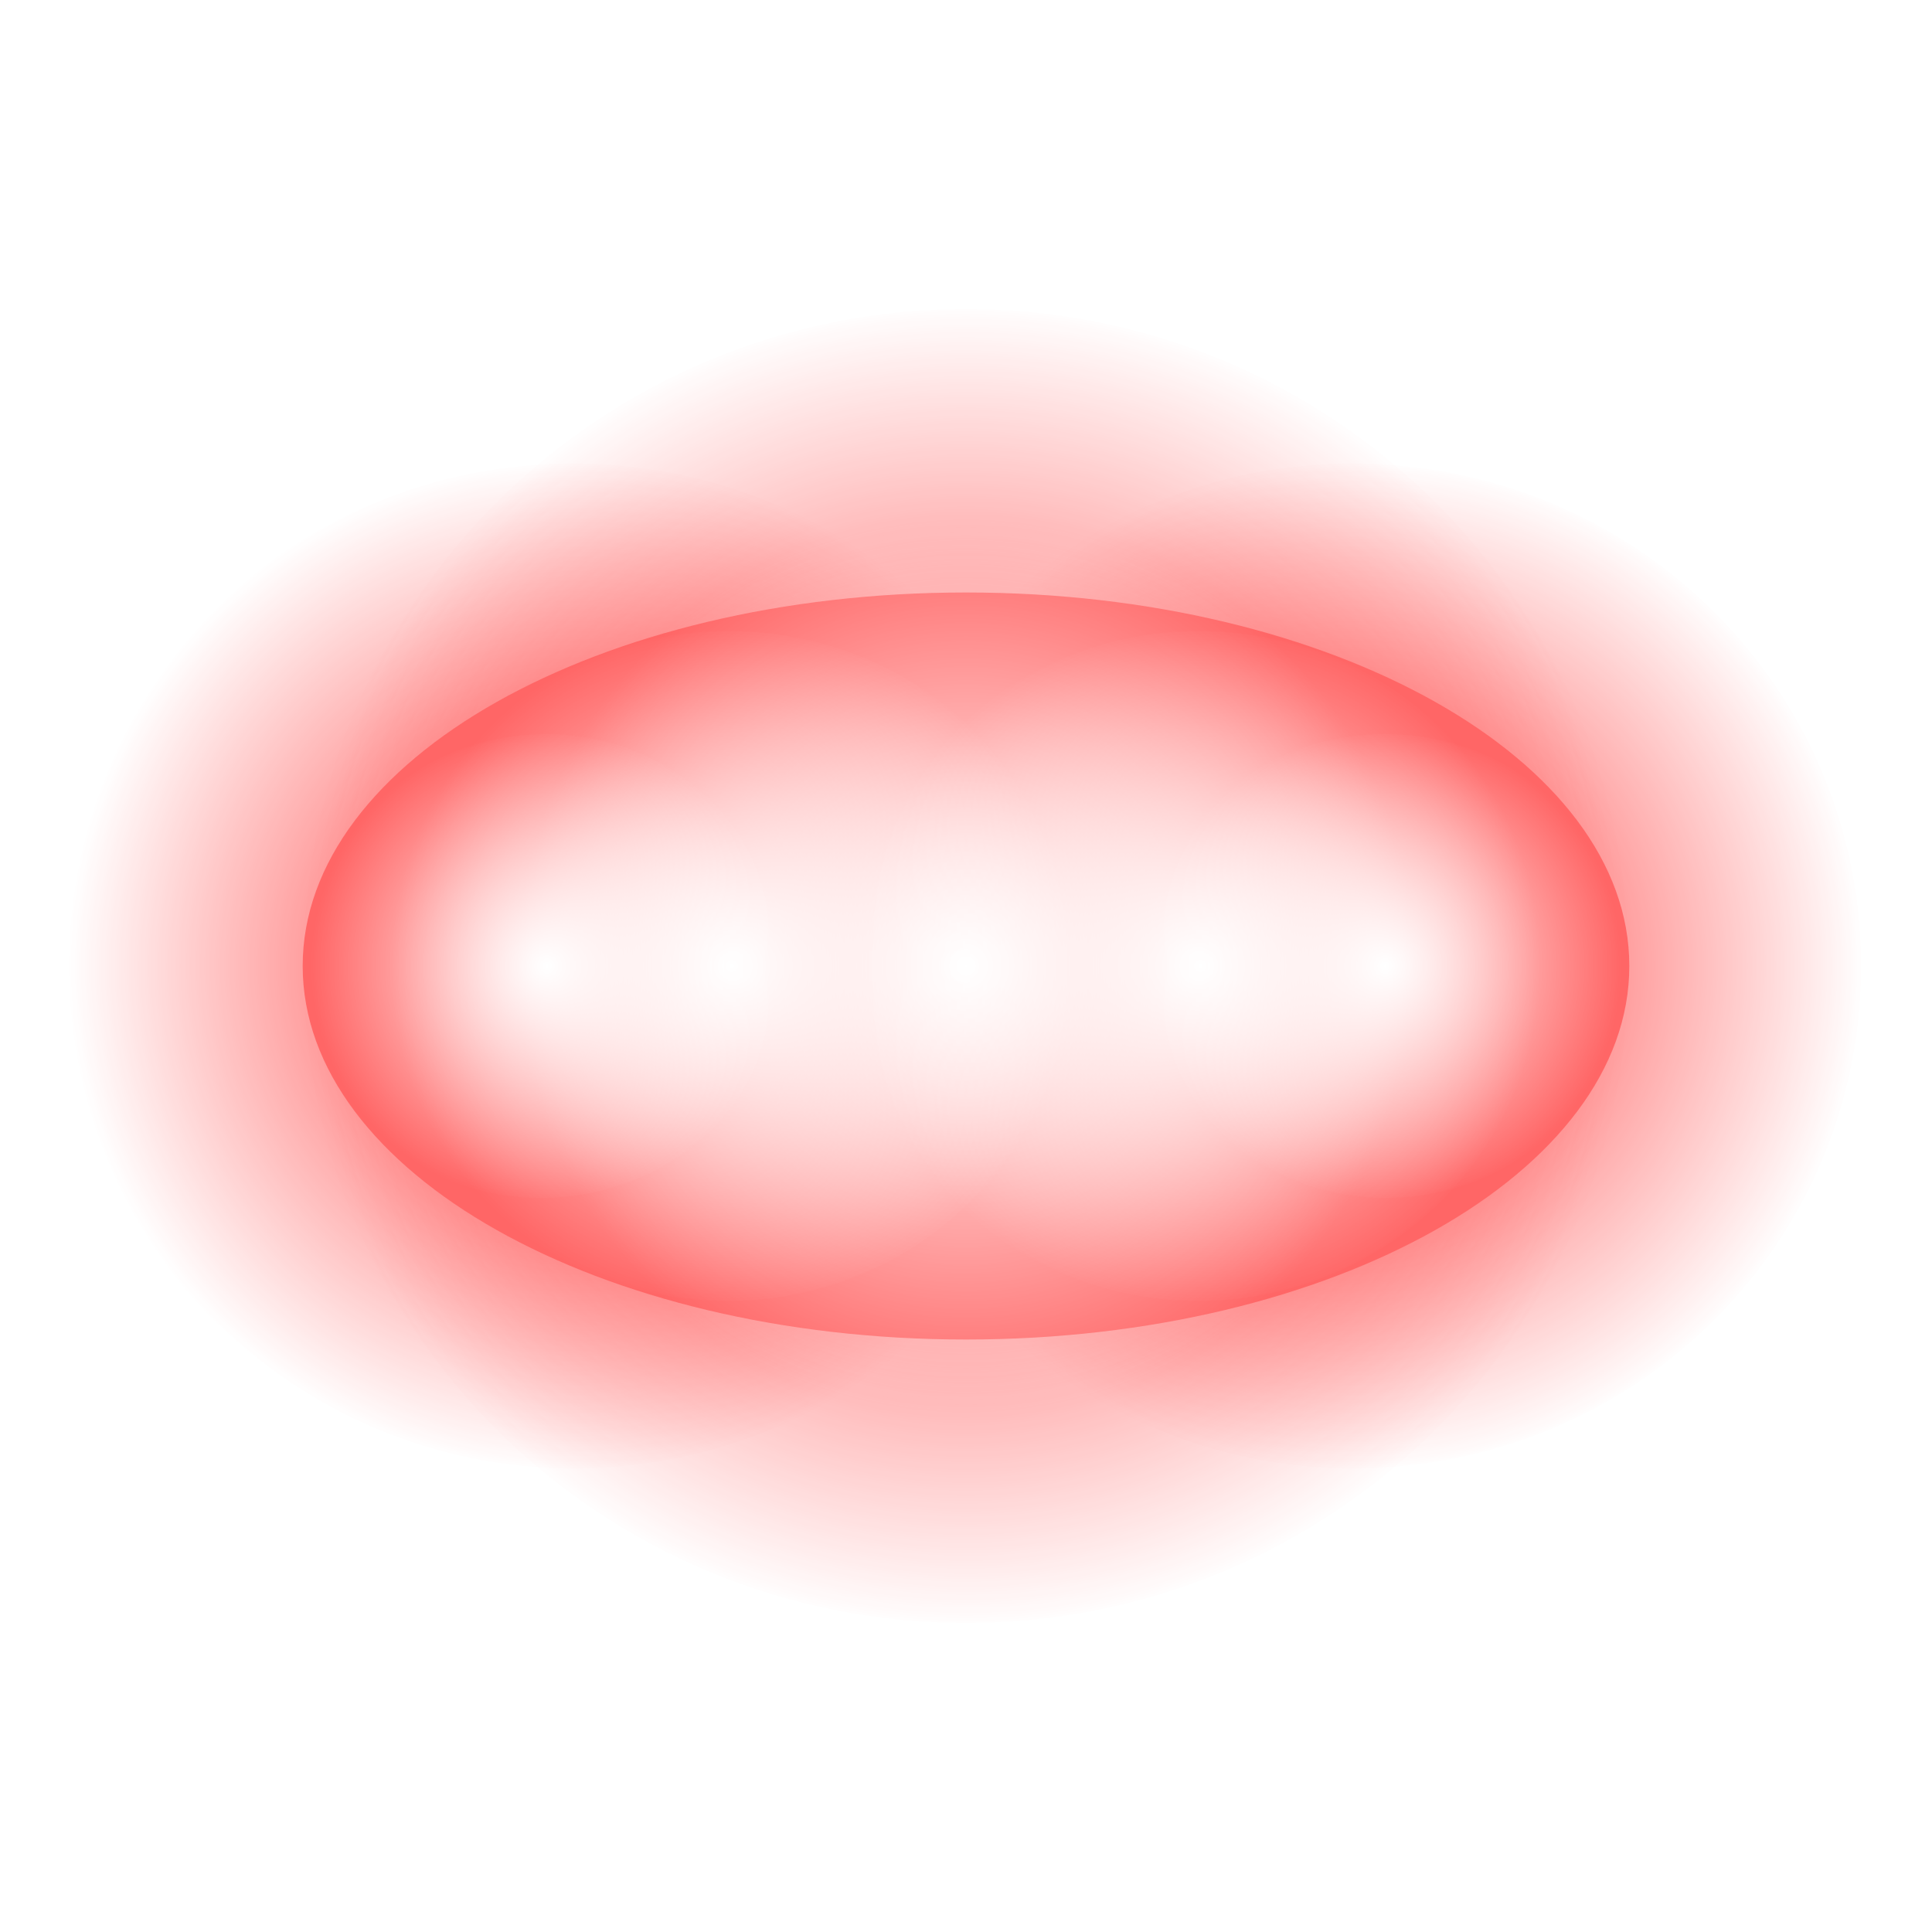
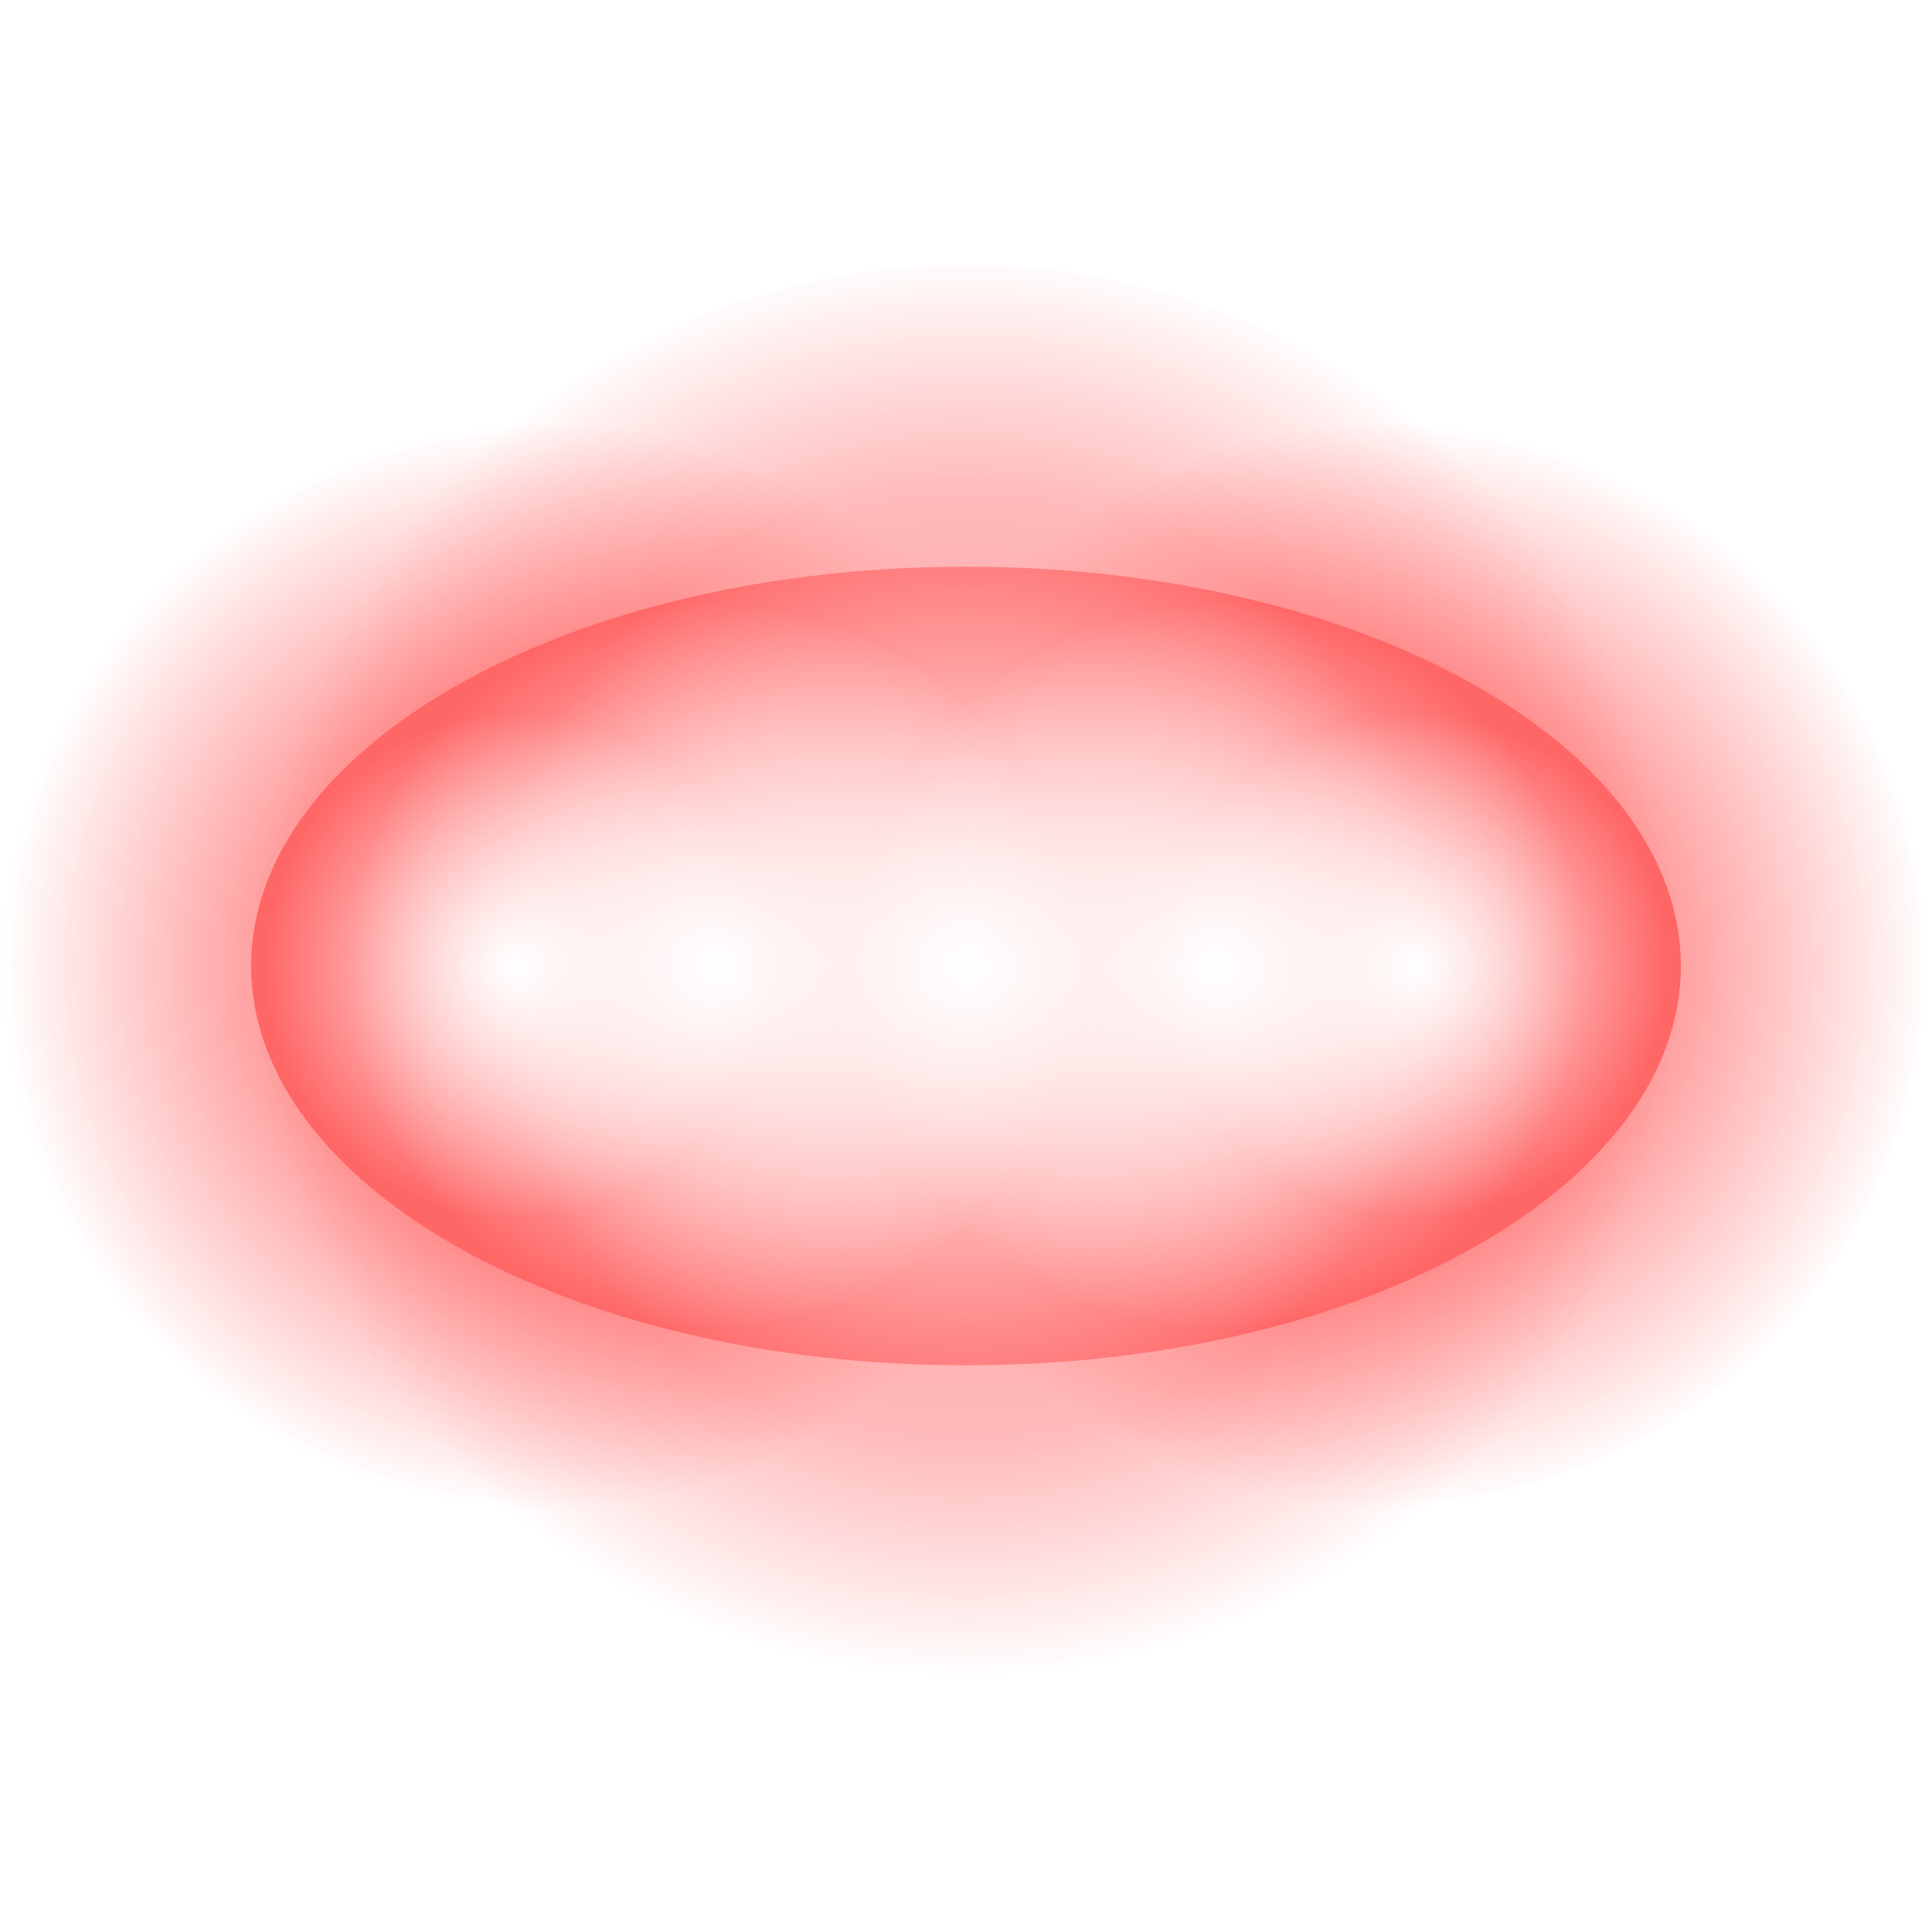
<svg xmlns="http://www.w3.org/2000/svg" version="1.1" id="图层_1" x="0px" y="0px" width="30px" height="30px" viewBox="0 0 30 30" style="enable-background:new 0 0 30 30;" xml:space="preserve">
  <style type="text/css">
	.st0{fill:url(#SVGID_1_);}
- 	.st1{fill:url(#SVGID_00000098933137454548947020000003743294693856857509_);}
- 	.st2{fill:url(#SVGID_00000067942588771016831240000008477023656196492433_);}
+ 	.st1{fill:url(#SVGID_00000175303842542837766640000015645695076203913387_);}
+ 	.st2{fill:url(#SVGID_00000091011040889011911700000017872179395820143003_);}
	.st3{fill:#FF6666;}
- 	.st4{fill:url(#SVGID_00000014604382129503068550000017473268867997700518_);}
- 	.st5{fill:url(#SVGID_00000111182633084008484720000016398927132924400560_);}
- 	.st6{fill:url(#SVGID_00000026131214467525955980000003853506679234684800_);}
- 	.st7{fill:url(#SVGID_00000004521723186136824820000002671461518706239883_);}
- 	.st8{fill:url(#SVGID_00000098942971253384692360000003924275868809348265_);}
+ 	.st4{fill:url(#SVGID_00000045594617819299187870000004941826341777094567_);}
+ 	.st5{fill:url(#SVGID_00000000932867069996349120000007423971351448800438_);}
+ 	.st6{fill:url(#SVGID_00000091734403233632273700000003835679753930163086_);}
+ 	.st7{fill:url(#SVGID_00000083057766222015266410000016149717977377815220_);}
+ 	.st8{fill:url(#SVGID_00000083085623422004568780000009592480951127286180_);}
</style>
  <g>
-     <radialGradient id="SVGID_1_" cx="149.244" cy="-62.688" r="7.871" gradientTransform="matrix(1 0 0 -1 -140.3125 -47.6875)" gradientUnits="userSpaceOnUse">
+     <radialGradient id="SVGID_1_" cx="148.802" cy="830.688" r="8.45" gradientTransform="matrix(1 0 0 1 -140.3125 -815.6875)" gradientUnits="userSpaceOnUse">
      <stop offset="0" style="stop-color:#FF3333" />
      <stop offset="1" style="stop-color:#FF3333;stop-opacity:0" />
    </radialGradient>
-     <path class="st0" d="M16.8,15c0,4.3-3.5,7.8-7.9,7.8c-4.3,0-7.9-3.5-7.9-7.8c0-4.3,3.5-7.8,7.9-7.8S16.8,10.7,16.8,15z" />
-     <radialGradient id="SVGID_00000134229189239984181140000005410050158907703701_" cx="161.381" cy="-62.688" r="7.871" gradientTransform="matrix(1 0 0 -1 -140.3125 -47.6875)" gradientUnits="userSpaceOnUse">
+     <path class="st0" d="M16.9,15c0,4.6-3.8,8.4-8.5,8.4C3.8,23.4,0,19.6,0,15s3.8-8.4,8.5-8.4S16.9,10.4,16.9,15z" />
+     <radialGradient id="SVGID_00000036968009158209747560000010404195065798525829_" cx="161.83" cy="830.688" r="8.45" gradientTransform="matrix(1 0 0 1 -140.3125 -815.6875)" gradientUnits="userSpaceOnUse">
      <stop offset="0" style="stop-color:#FF3333" />
      <stop offset="1" style="stop-color:#FF3333;stop-opacity:0" />
    </radialGradient>
-     <path style="fill:url(#SVGID_00000134229189239984181140000005410050158907703701_);" d="M28.9,15c0,4.3-3.5,7.8-7.9,7.8   c-4.3,0-7.9-3.5-7.9-7.8c0-4.3,3.5-7.8,7.9-7.8C25.4,7.2,28.9,10.7,28.9,15z" />
-     <radialGradient id="SVGID_00000136370461551773873280000000424810311938022531_" cx="155.312" cy="-62.688" r="10.303" gradientTransform="matrix(1 0 0 -1 -140.3125 -47.6875)" gradientUnits="userSpaceOnUse">
+     <path style="fill:url(#SVGID_00000036968009158209747560000010404195065798525829_);" d="M29.9,15c0,4.6-3.8,8.4-8.5,8.4   c-4.6,0-8.5-3.8-8.5-8.4s3.8-8.4,8.5-8.4C26.2,6.6,29.9,10.4,29.9,15z" />
+     <radialGradient id="SVGID_00000176016769735113023540000010273247751853406595_" cx="155.316" cy="830.688" r="11.061" gradientTransform="matrix(1 0 0 1 -140.3125 -815.6875)" gradientUnits="userSpaceOnUse">
      <stop offset="0" style="stop-color:#FF3333" />
      <stop offset="1" style="stop-color:#FF3333;stop-opacity:0" />
    </radialGradient>
-     <path style="fill:url(#SVGID_00000136370461551773873280000000424810311938022531_);" d="M25.3,15c0,5.6-4.6,10.2-10.3,10.2   C9.3,25.2,4.7,20.6,4.7,15C4.7,9.4,9.3,4.8,15,4.8C20.7,4.8,25.3,9.4,25.3,15L25.3,15z" />
+     <path style="fill:url(#SVGID_00000176016769735113023540000010273247751853406595_);" d="M26.1,15c0,6-4.9,11-11.1,11   S3.9,21,3.9,15S8.9,4.1,15,4.1S26.1,9,26.1,15L26.1,15z" />
  </g>
-   <path class="st3" d="M4.7,15c0-3.2,4.6-5.8,10.3-5.8s10.3,2.6,10.3,5.8c0,3.2-4.6,5.8-10.3,5.8C9.3,20.8,4.7,18.2,4.7,15z" />
+   <path class="st3" d="M3.9,15c0-3.4,4.9-6.2,11.1-6.2s11.1,2.8,11.1,6.2s-4.9,6.2-11.1,6.2S3.9,18.4,3.9,15z" />
  <g>
-     <radialGradient id="SVGID_00000034071080651473235470000013872517636789452990_" cx="155.312" cy="-62.688" r="6.957" gradientTransform="matrix(1 0 0 -1 -140.3125 -47.6875)" gradientUnits="userSpaceOnUse">
+     <radialGradient id="SVGID_00000028295895076551748910000017101104116527321474_" cx="155.316" cy="830.688" r="7.461" gradientTransform="matrix(1 0 0 1 -140.3125 -815.6875)" gradientUnits="userSpaceOnUse">
      <stop offset="0" style="stop-color:#FFFFFF" />
      <stop offset="1" style="stop-color:#FFFFFF;stop-opacity:0" />
    </radialGradient>
-     <path style="fill:url(#SVGID_00000034071080651473235470000013872517636789452990_);" d="M22,15c0,3.8-3.1,6.9-7,6.9S8,18.8,8,15   c0-3.8,3.1-6.9,7-6.9C18.8,8.1,22,11.2,22,15L22,15z" />
-     <radialGradient id="SVGID_00000167381469321984825080000016625110855416949408_" cx="151.676" cy="-62.688" r="5.283" gradientTransform="matrix(1 0 0 -1 -140.3125 -47.6875)" gradientUnits="userSpaceOnUse">
+     <path style="fill:url(#SVGID_00000028295895076551748910000017101104116527321474_);" d="M22.5,15c0,4.1-3.3,7.4-7.5,7.4   S7.5,19.1,7.5,15s3.3-7.4,7.5-7.4C19.1,7.6,22.5,10.9,22.5,15L22.5,15z" />
+     <radialGradient id="SVGID_00000019668002957704075700000013044058701283143840_" cx="151.412" cy="830.688" r="5.671" gradientTransform="matrix(1 0 0 1 -140.3125 -815.6875)" gradientUnits="userSpaceOnUse">
      <stop offset="0" style="stop-color:#FFFFFF" />
      <stop offset="1" style="stop-color:#FFFFFF;stop-opacity:0" />
    </radialGradient>
-     <path style="fill:url(#SVGID_00000167381469321984825080000016625110855416949408_);" d="M16.6,15c0,2.9-2.4,5.2-5.3,5.2   c-2.9,0-5.3-2.3-5.3-5.2s2.4-5.2,5.3-5.2C14.3,9.8,16.6,12.1,16.6,15L16.6,15z" />
-     <radialGradient id="SVGID_00000008831211428565187540000017491656149699667610_" cx="158.949" cy="-62.688" r="5.283" gradientTransform="matrix(1 0 0 -1 -140.3125 -47.6875)" gradientUnits="userSpaceOnUse">
+     <path style="fill:url(#SVGID_00000019668002957704075700000013044058701283143840_);" d="M16.7,15c0,3.1-2.6,5.6-5.7,5.6   S5.3,18.1,5.3,15S7.9,9.4,11,9.4C14.3,9.4,16.7,11.9,16.7,15L16.7,15z" />
+     <radialGradient id="SVGID_00000013169654082588387520000012705897477643551109_" cx="159.22" cy="830.688" r="5.671" gradientTransform="matrix(1 0 0 1 -140.3125 -815.6875)" gradientUnits="userSpaceOnUse">
      <stop offset="0" style="stop-color:#FFFFFF" />
      <stop offset="1" style="stop-color:#FFFFFF;stop-opacity:0" />
    </radialGradient>
-     <path style="fill:url(#SVGID_00000008831211428565187540000017491656149699667610_);" d="M23.9,15c0,2.9-2.4,5.2-5.3,5.2   s-5.3-2.3-5.3-5.2s2.4-5.2,5.3-5.2C21.6,9.8,23.9,12.1,23.9,15L23.9,15z" />
-     <radialGradient id="SVGID_00000069392345702043498240000007825053858410893445_" cx="148.802" cy="-62.688" r="3.66" gradientTransform="matrix(1 0 0 -1 -140.3125 -47.6875)" gradientUnits="userSpaceOnUse">
+     <path style="fill:url(#SVGID_00000013169654082588387520000012705897477643551109_);" d="M24.6,15c0,3.1-2.6,5.6-5.7,5.6   s-5.7-2.5-5.7-5.6s2.6-5.6,5.7-5.6C22.1,9.4,24.6,11.9,24.6,15L24.6,15z" />
+     <radialGradient id="SVGID_00000172432643798059524270000000425624513292808875_" cx="148.327" cy="830.688" r="3.929" gradientTransform="matrix(1 0 0 1 -140.3125 -815.6875)" gradientUnits="userSpaceOnUse">
      <stop offset="0" style="stop-color:#FFFFFF" />
      <stop offset="1" style="stop-color:#FFFFFF;stop-opacity:0" />
    </radialGradient>
-     <path style="fill:url(#SVGID_00000069392345702043498240000007825053858410893445_);" d="M12.1,15c0,2-1.6,3.6-3.7,3.6   S4.8,17,4.8,15s1.6-3.6,3.7-3.6C10.5,11.4,12.1,13,12.1,15z" />
-     <radialGradient id="SVGID_00000047031402191156230790000001648318959919259784_" cx="161.823" cy="-62.688" r="3.66" gradientTransform="matrix(1 0 0 -1 -140.3125 -47.6875)" gradientUnits="userSpaceOnUse">
+     <path style="fill:url(#SVGID_00000172432643798059524270000000425624513292808875_);" d="M11.9,15c0,2.1-1.7,3.9-4,3.9   S4.1,17.1,4.1,15s1.7-3.9,4-3.9C10.2,11.1,11.9,12.9,11.9,15z" />
+     <radialGradient id="SVGID_00000116232856409589589550000005720632583183780505_" cx="162.305" cy="830.688" r="3.929" gradientTransform="matrix(1 0 0 1 -140.3125 -815.6875)" gradientUnits="userSpaceOnUse">
      <stop offset="0" style="stop-color:#FFFFFF" />
      <stop offset="1" style="stop-color:#FFFFFF;stop-opacity:0" />
    </radialGradient>
-     <path style="fill:url(#SVGID_00000047031402191156230790000001648318959919259784_);" d="M25.2,15c0,2-1.6,3.6-3.7,3.6   c-2,0-3.7-1.6-3.7-3.6s1.6-3.6,3.7-3.6S25.2,13,25.2,15z" />
+     <path style="fill:url(#SVGID_00000116232856409589589550000005720632583183780505_);" d="M26,15c0,2.1-1.7,3.9-4,3.9   c-2.1,0-4-1.7-4-3.9s1.7-3.9,4-3.9S26,12.9,26,15z" />
  </g>
</svg>
